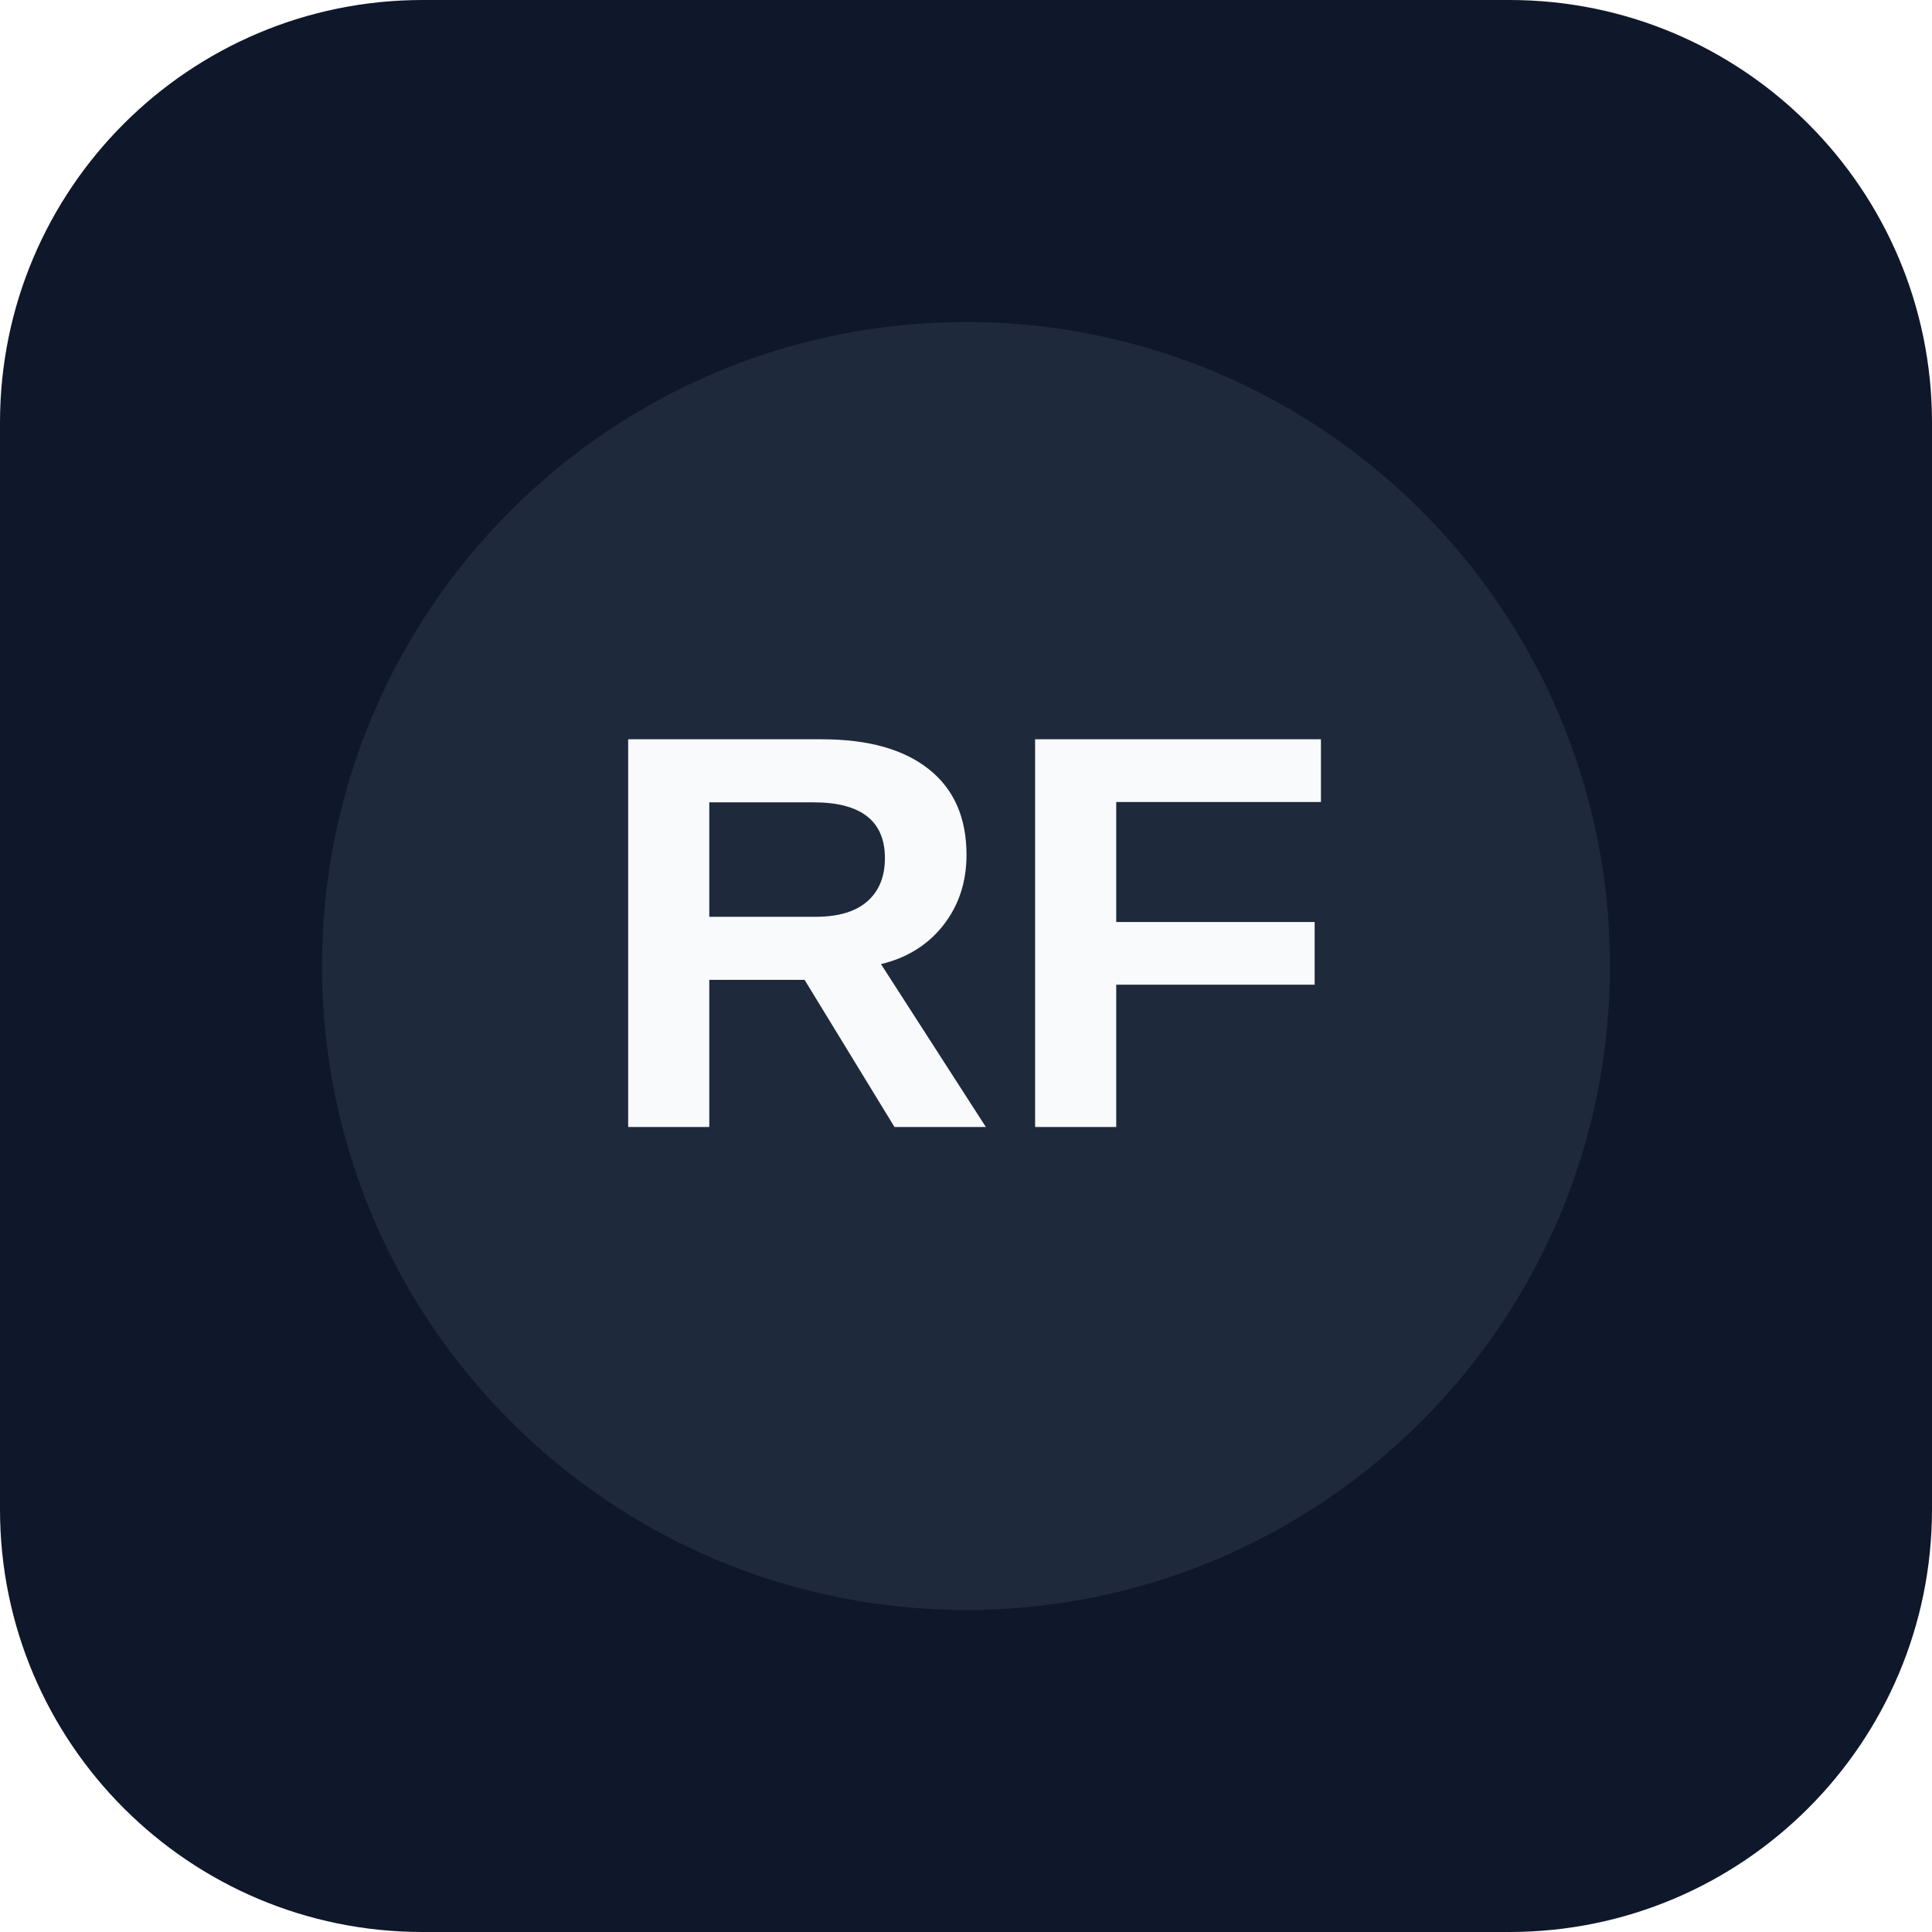
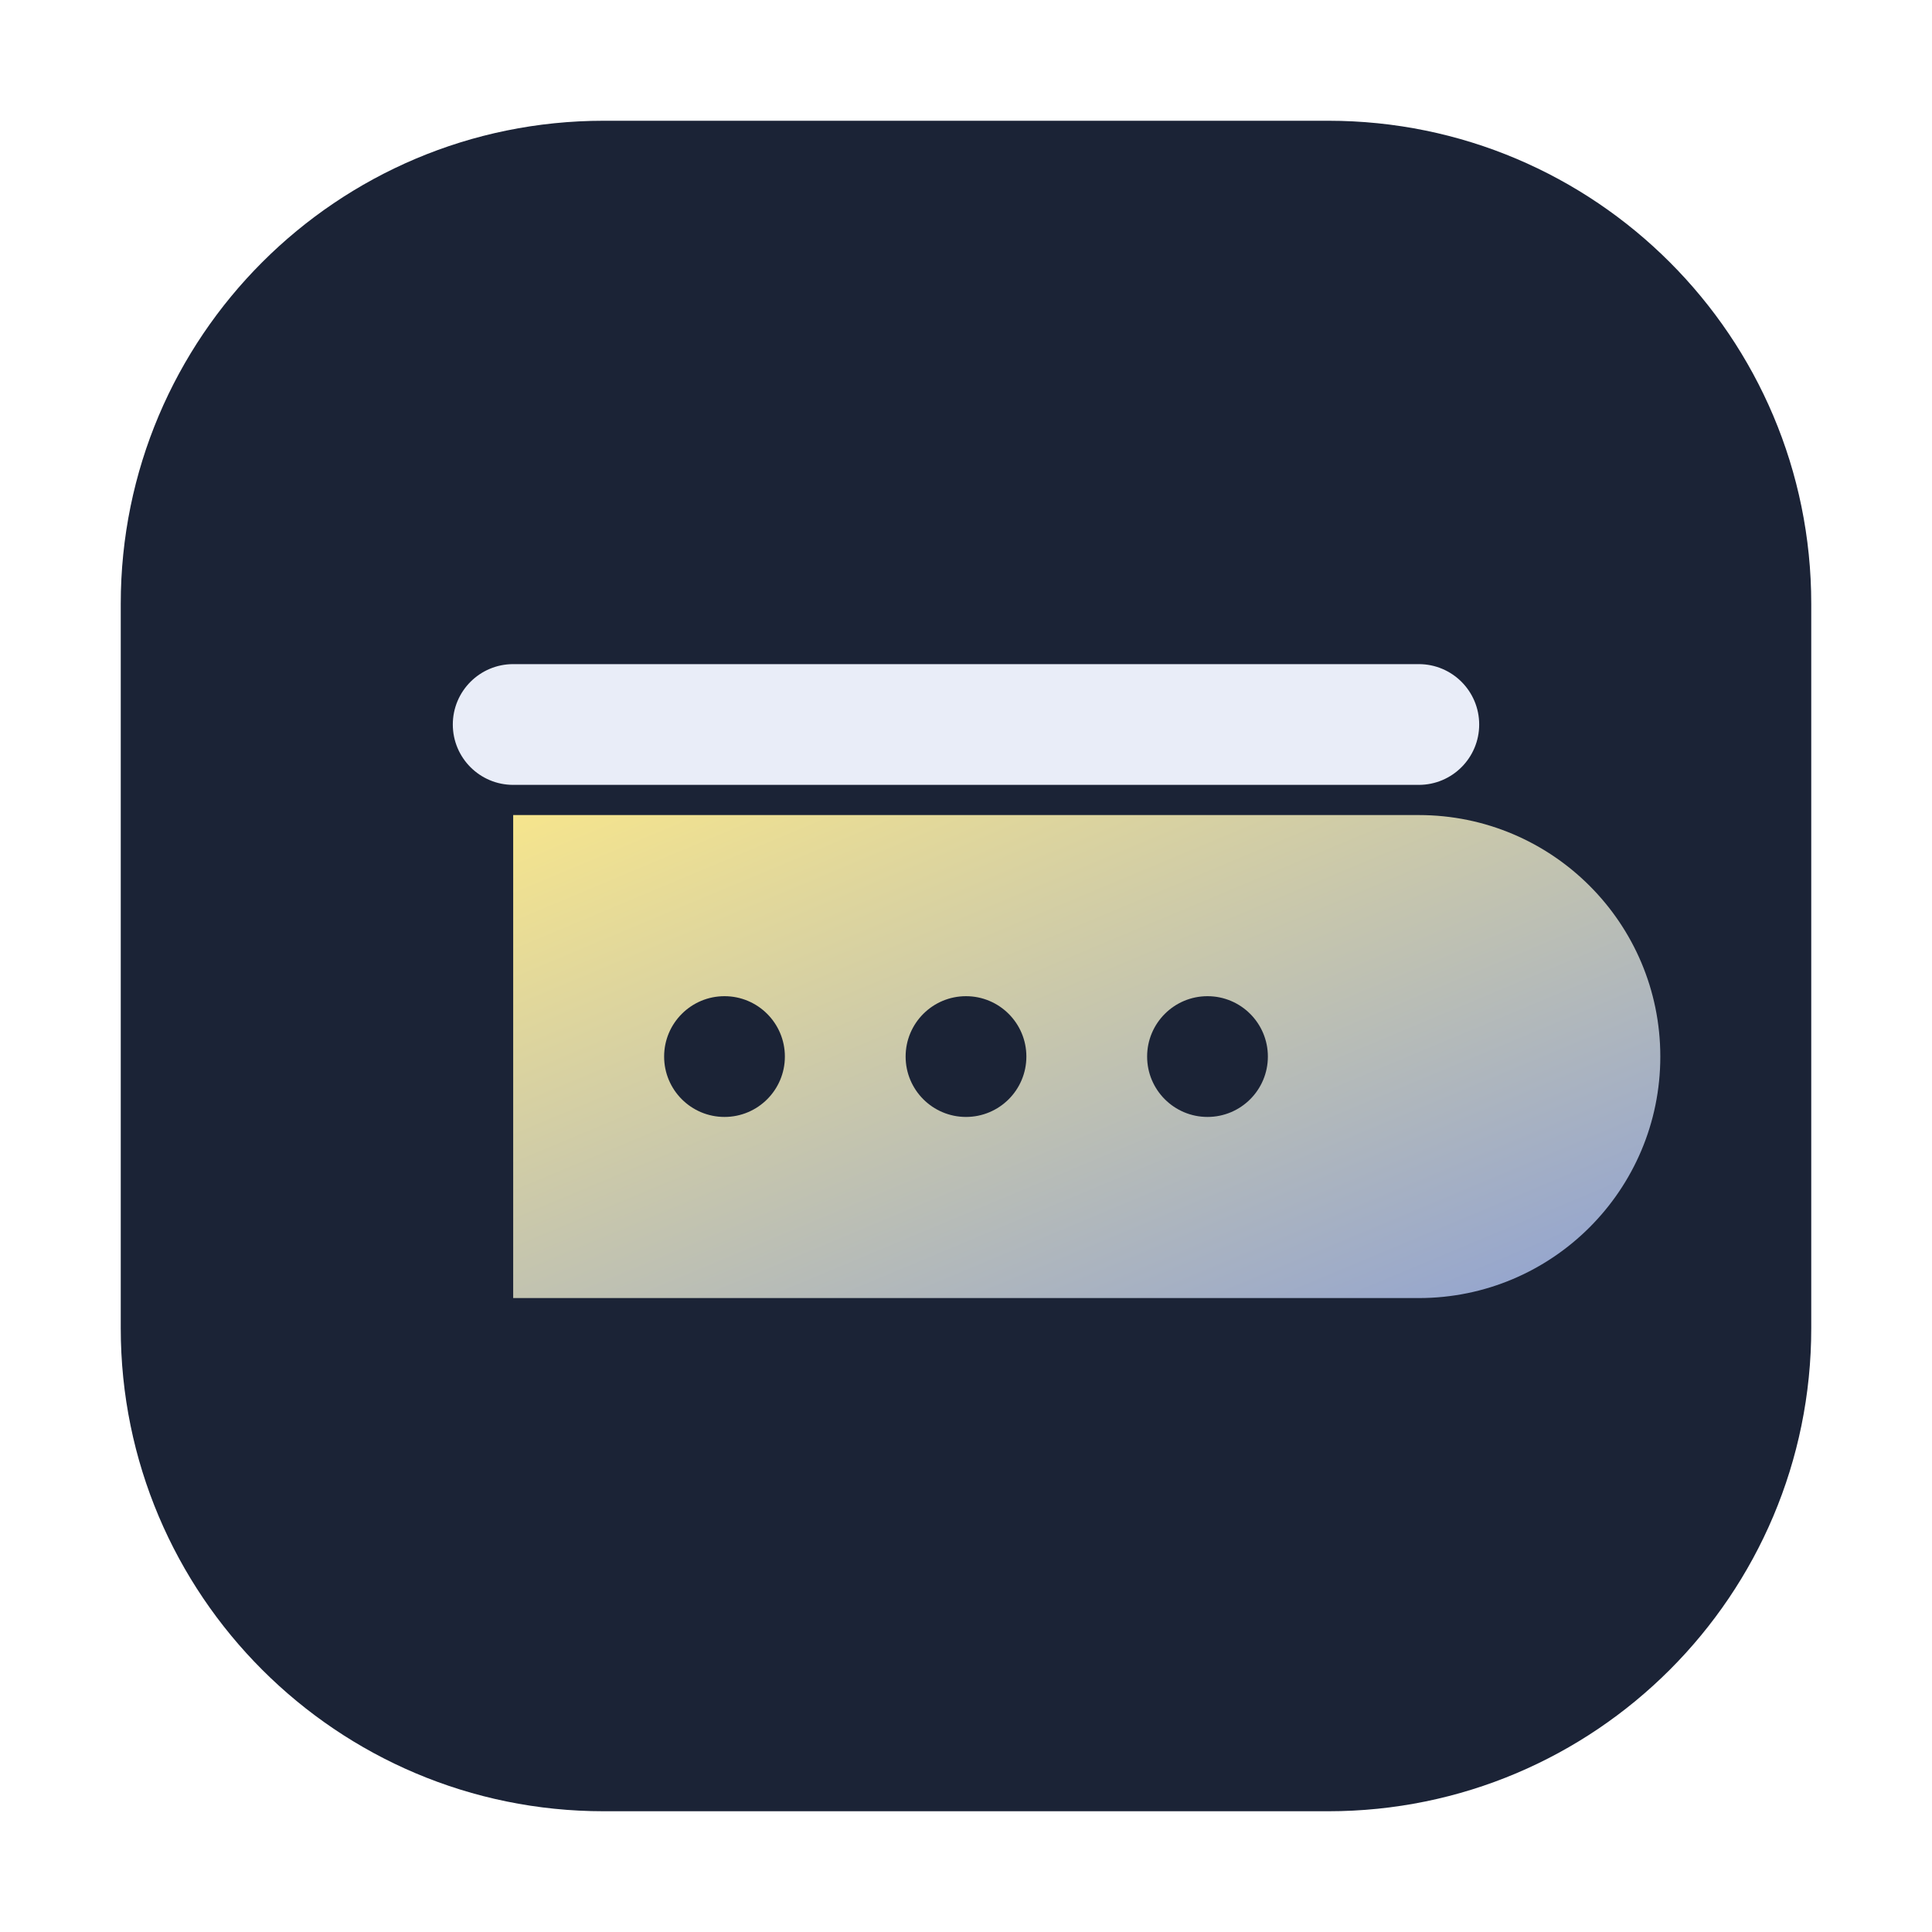
<svg xmlns="http://www.w3.org/2000/svg" viewBox="0 0 192 192" role="img" aria-labelledby="title desc">
-   <rect width="192" height="192" rx="42" fill="#0f172a" />
-   <circle cx="96" cy="96" r="64" fill="#1e293b" />
-   <text x="96" y="112" text-anchor="middle" font-size="56" font-family="Arial, sans-serif" font-weight="700" fill="#f8fafc">RF</text>
+   <defs>
+     <linearGradient id="g192" x1="0" x2="1" y1="0" y2="1">
+       <stop offset="0" stop-color="#f6e58d" />
+       <stop offset="1" stop-color="#8ea1d3" />
+     </linearGradient>
+   </defs>
+   <rect x="12" y="12" width="168" height="168" rx="48" fill="#1b2336" />
+   <path d="M51 81h90a24 24 0 0 1 0 48H51z" fill="url(#g192)" />
+   <rect x="45" y="66" width="102" height="12" rx="6" fill="#e9edf8" />
+   <circle cx="72" cy="105" r="6" fill="#1b2336" />
+   <circle cx="96" cy="105" r="6" fill="#1b2336" />
+   <circle cx="120" cy="105" r="6" fill="#1b2336" />
</svg>
